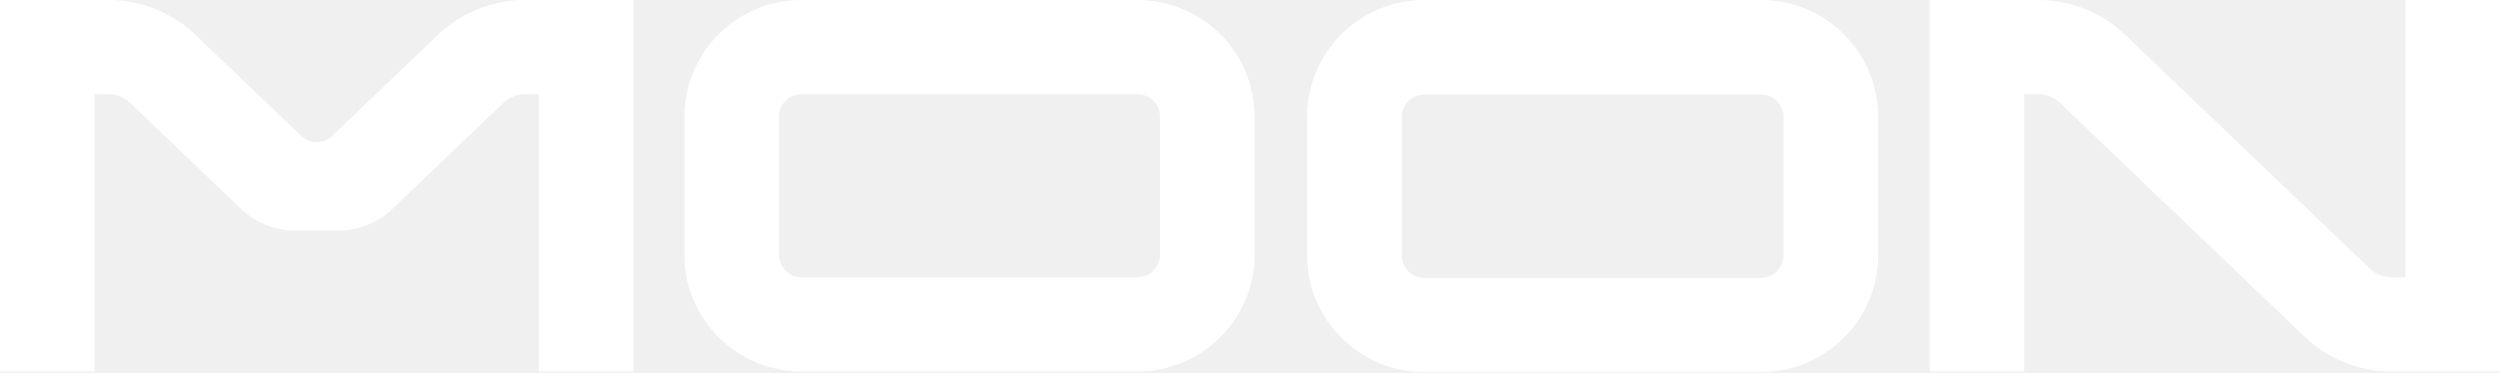
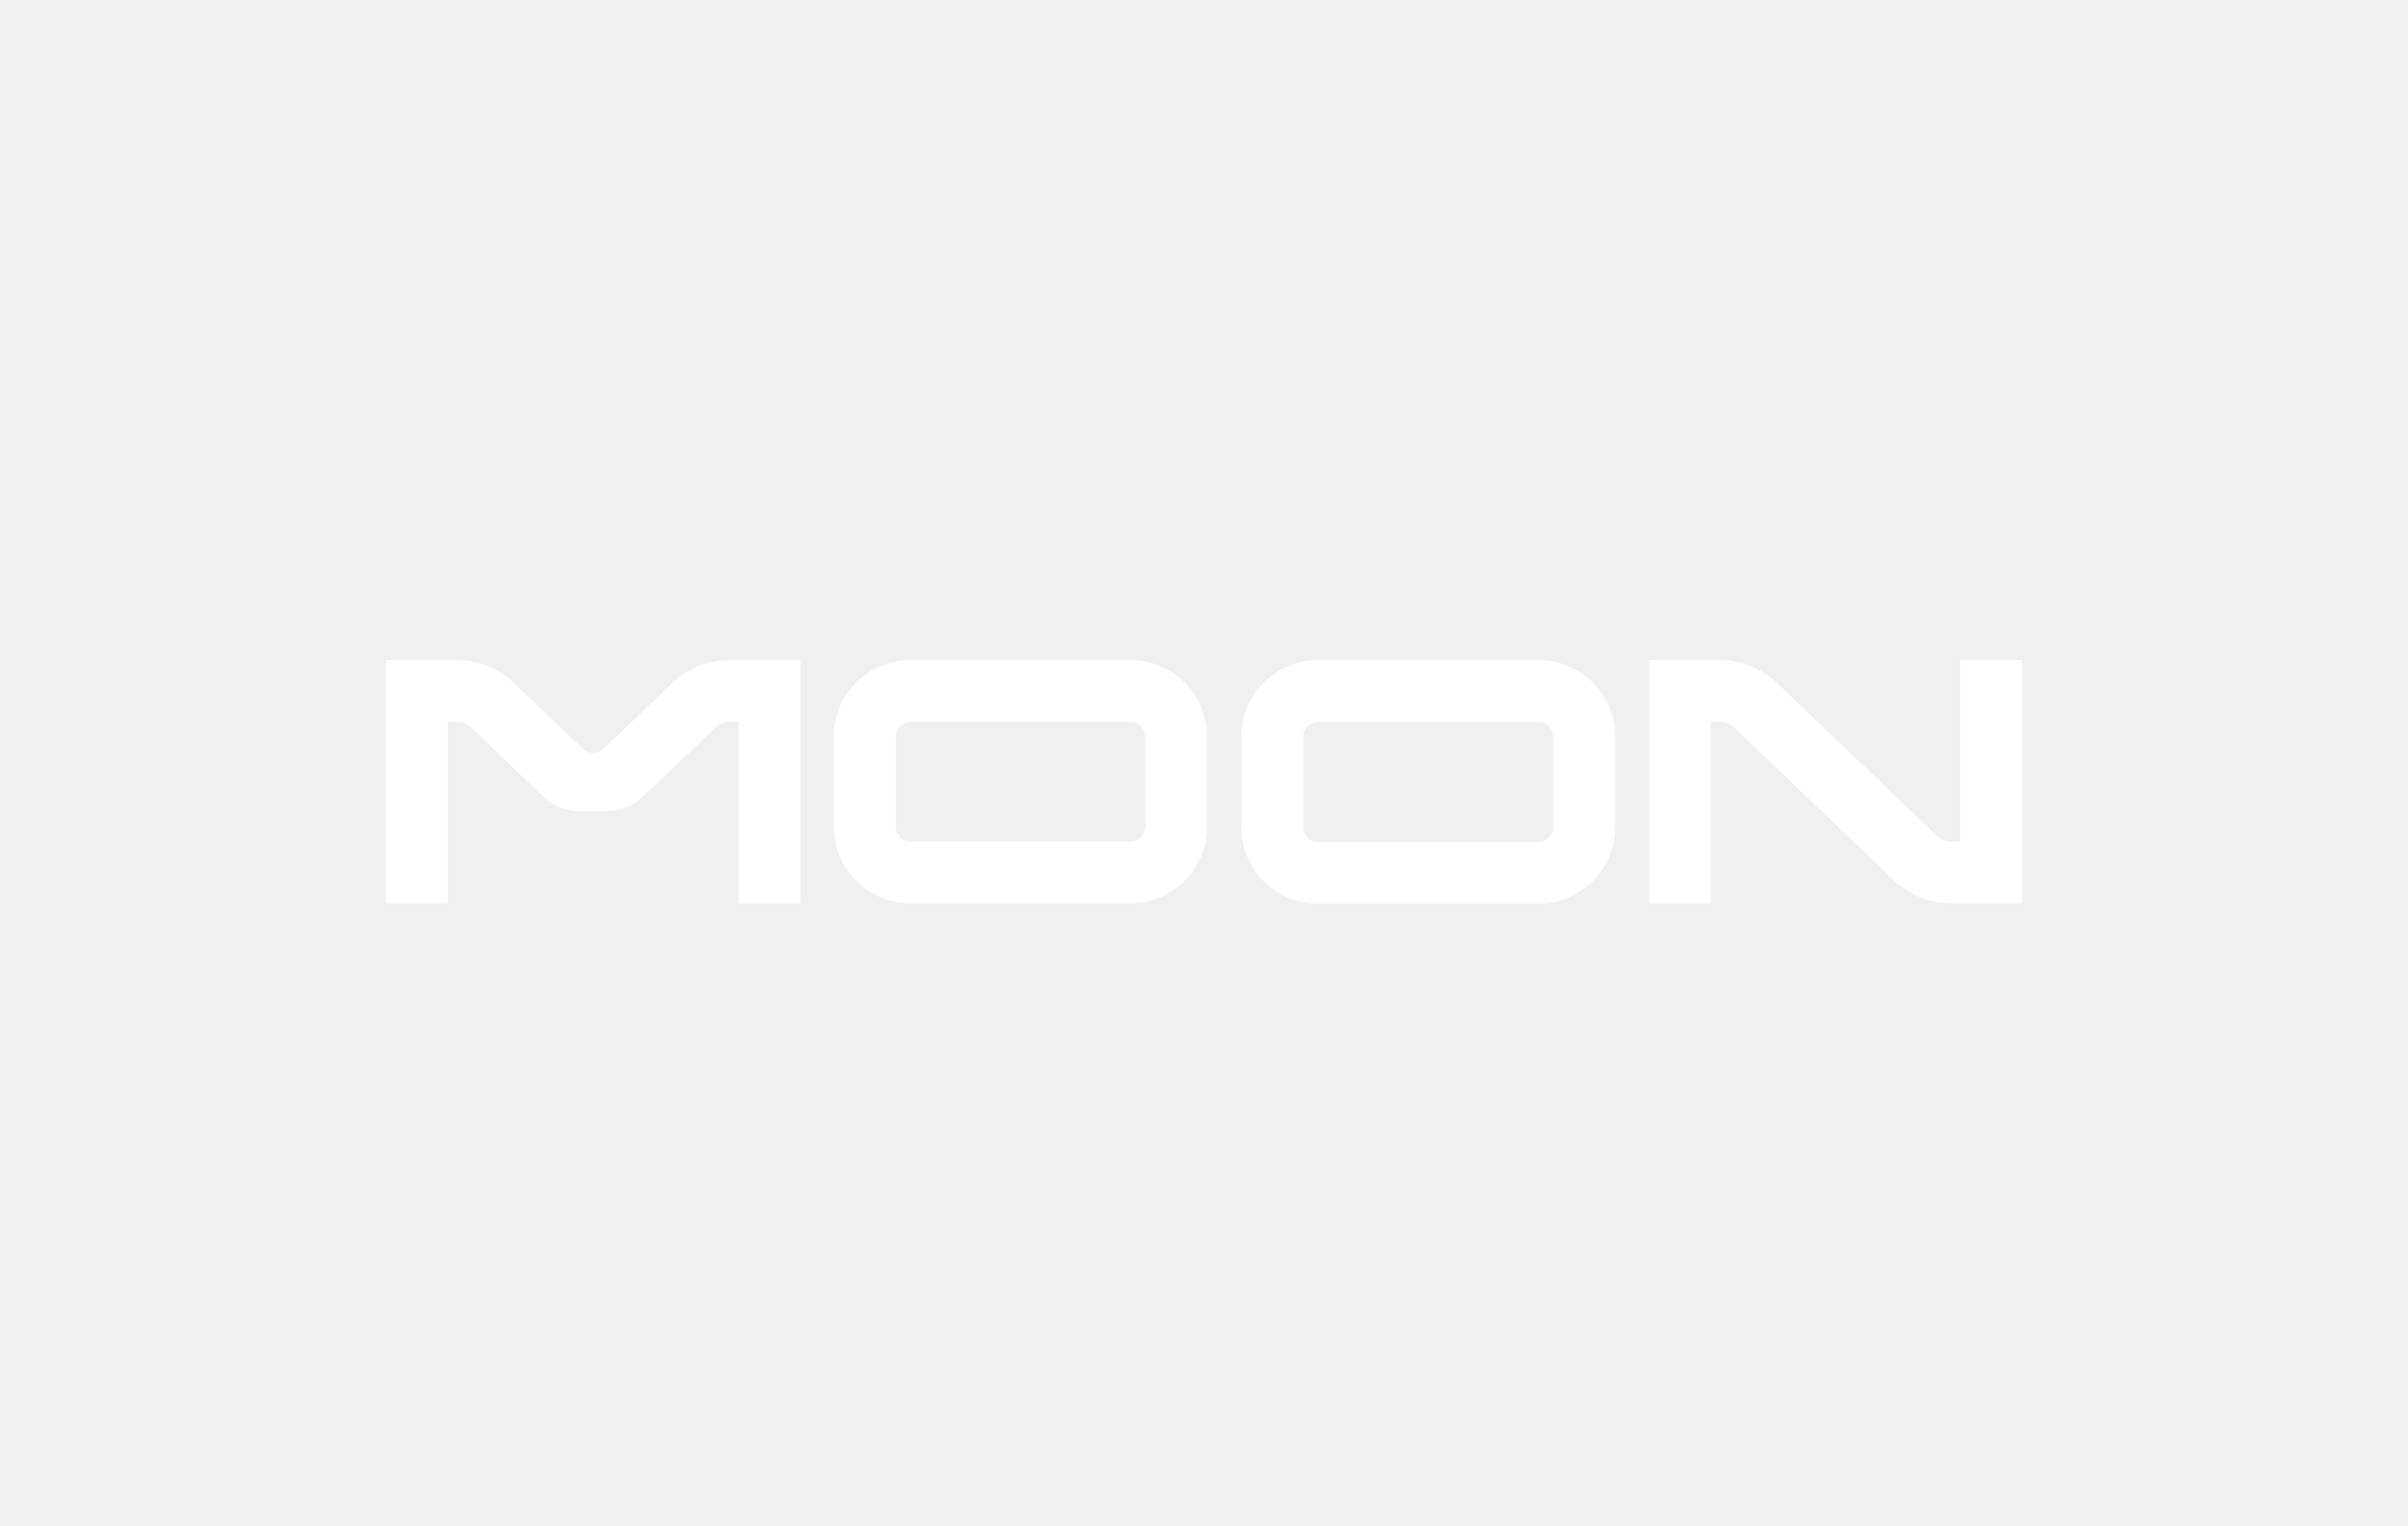
- <svg xmlns="http://www.w3.org/2000/svg" id="Layer_2" data-name="Layer 2" viewBox="0 0 1018 151.5">
+ <svg xmlns="http://www.w3.org/2000/svg" id="Layer_2" data-name="Layer 2" viewBox="0 0 1129.87 715.6">
  <defs>
    <style>
      .cls-1 {
        fill: #fff;
      }
    </style>
  </defs>
  <g id="M">
-     <path class="cls-1" d="M197.75,2.55c-7.32,2.37-13.79,6.32-19.4,11.61l-43.08,41.16c-3.54,3.4-9.09,3.4-12.63,0L79.56,14.16c-5.55-5.29-12.08-9.24-19.4-11.61-5.19-1.7-10.56-2.55-15.99-2.55H0v151.25h38.5V38.36h5.74c3.29,0,6.41,1.22,8.73,3.53l45.03,43.04c6.04,5.78,13.91,8.94,22.27,8.94h17.39c8.36,0,16.23-3.16,22.27-8.94l45.03-43.04c2.38-2.25,5.49-3.53,8.79-3.53h5.68v112.89h38.5V0h-44.17c-5.43,0-10.86.85-15.99,2.55Z" />
+     <path class="cls-1" d="M330.2,311.59c-5.52,1.79-10.4,4.77-14.63,8.76l-32.49,31.04c-2.67,2.56-6.86,2.56-9.53,0l-32.49-31.04c-4.19-3.99-9.11-6.97-14.63-8.76-3.91-1.28-7.96-1.92-12.06-1.92h-33.31v114.07h29.04v-85.14h4.33c2.48,0,4.83.92,6.58,2.66l33.96,32.46c4.56,4.36,10.49,6.74,16.8,6.74h13.12c6.3,0,12.24-2.38,16.8-6.74l33.96-32.46c1.79-1.7,4.14-2.66,6.63-2.66h4.28v85.14h29.04v-114.07h-33.31c-4.1,0-8.19.64-12.06,1.92h-.02Z" />
  </g>
  <g id="O">
-     <path class="cls-1" d="M463.2,0h-136.85c-26.3,0-47.66,21.28-47.66,47.48v56.29c0,26.2,21.36,47.48,47.66,47.48h136.85c26.3,0,47.65-21.28,47.65-47.48v-56.29C510.85,21.28,489.5,0,463.2,0ZM472.35,103.77c0,5.05-4.09,9.12-9.15,9.12h-136.85c-5.07,0-9.16-4.07-9.16-9.12v-56.29c0-5.05,4.09-9.12,9.16-9.12h136.85c5.06,0,9.15,4.07,9.15,9.12v56.29Z" />
+     <path class="cls-1" d="M530.39,309.67h-103.21c-19.83,0-35.94,16.05-35.94,35.81v42.45c0,19.76,16.11,35.81,35.94,35.81h103.21c19.83,0,35.94-16.05,35.94-35.81v-42.45c0-19.76-16.1-35.81-35.94-35.81ZM537.29,387.93c0,3.81-3.08,6.88-6.9,6.88h-103.21c-3.82,0-6.91-3.07-6.91-6.88v-42.45c0-3.81,3.08-6.88,6.91-6.88h103.21c3.82,0,6.9,3.07,6.9,6.88v42.45Z" />
  </g>
-   <g id="O-2" data-name="O">
-     <path class="cls-1" d="M717.06,0h-137.09c-26.34,0-47.73,21.31-47.73,47.56v56.38c0,26.25,21.39,47.56,47.73,47.56h137.09c26.34,0,47.73-21.31,47.73-47.56v-56.38C764.79,21.31,743.4,0,717.06,0ZM726.22,104.01c0,5.05-4.09,9.13-9.16,9.13h-137.09c-5.07,0-9.16-4.08-9.16-9.13v-56.39c0-5.06,4.09-9.14,9.16-9.14h137.09c5.07,0,9.16,4.08,9.16,9.14v56.39Z" />
+   <g id="O-2">
+     <path class="cls-1" d="M721.85,309.67h-103.39c-19.87,0-36,16.07-36,35.87v42.52c0,19.8,16.13,35.87,36,35.87h103.39c19.87,0,36-16.07,36-35.87v-42.52c0-19.8-16.13-35.87-36-35.87ZM728.76,388.11c0,3.81-3.08,6.89-6.91,6.89h-103.39c-3.82,0-6.91-3.08-6.91-6.89v-42.53c0-3.82,3.08-6.89,6.91-6.89h103.39c3.82,0,6.91,3.08,6.91,6.89v42.53h0Z" />
  </g>
  <g id="N">
-     <path class="cls-1" d="M979.5,0v112.89h-5.73c-3.29,0-6.41-1.21-8.79-3.53l-99.64-95.2c-9.58-9.12-22.15-14.16-35.39-14.16h-44.17v151.25h38.5V38.36h5.73c3.29,0,6.41,1.22,8.79,3.53l99.64,95.2c9.58,9.12,22.15,14.16,35.39,14.16h44.17V0h-38.5Z" />
+     <path class="cls-1" d="M919.77,309.67v85.14h-4.32c-2.48,0-4.83-.91-6.63-2.66l-75.15-71.8c-7.23-6.88-16.71-10.68-26.69-10.68h-33.31v114.07h29.04v-85.14h4.32c2.48,0,4.83.92,6.63,2.66l75.15,71.8c7.23,6.88,16.71,10.68,26.69,10.68h33.31v-114.07h-29.04Z" />
  </g>
</svg>
